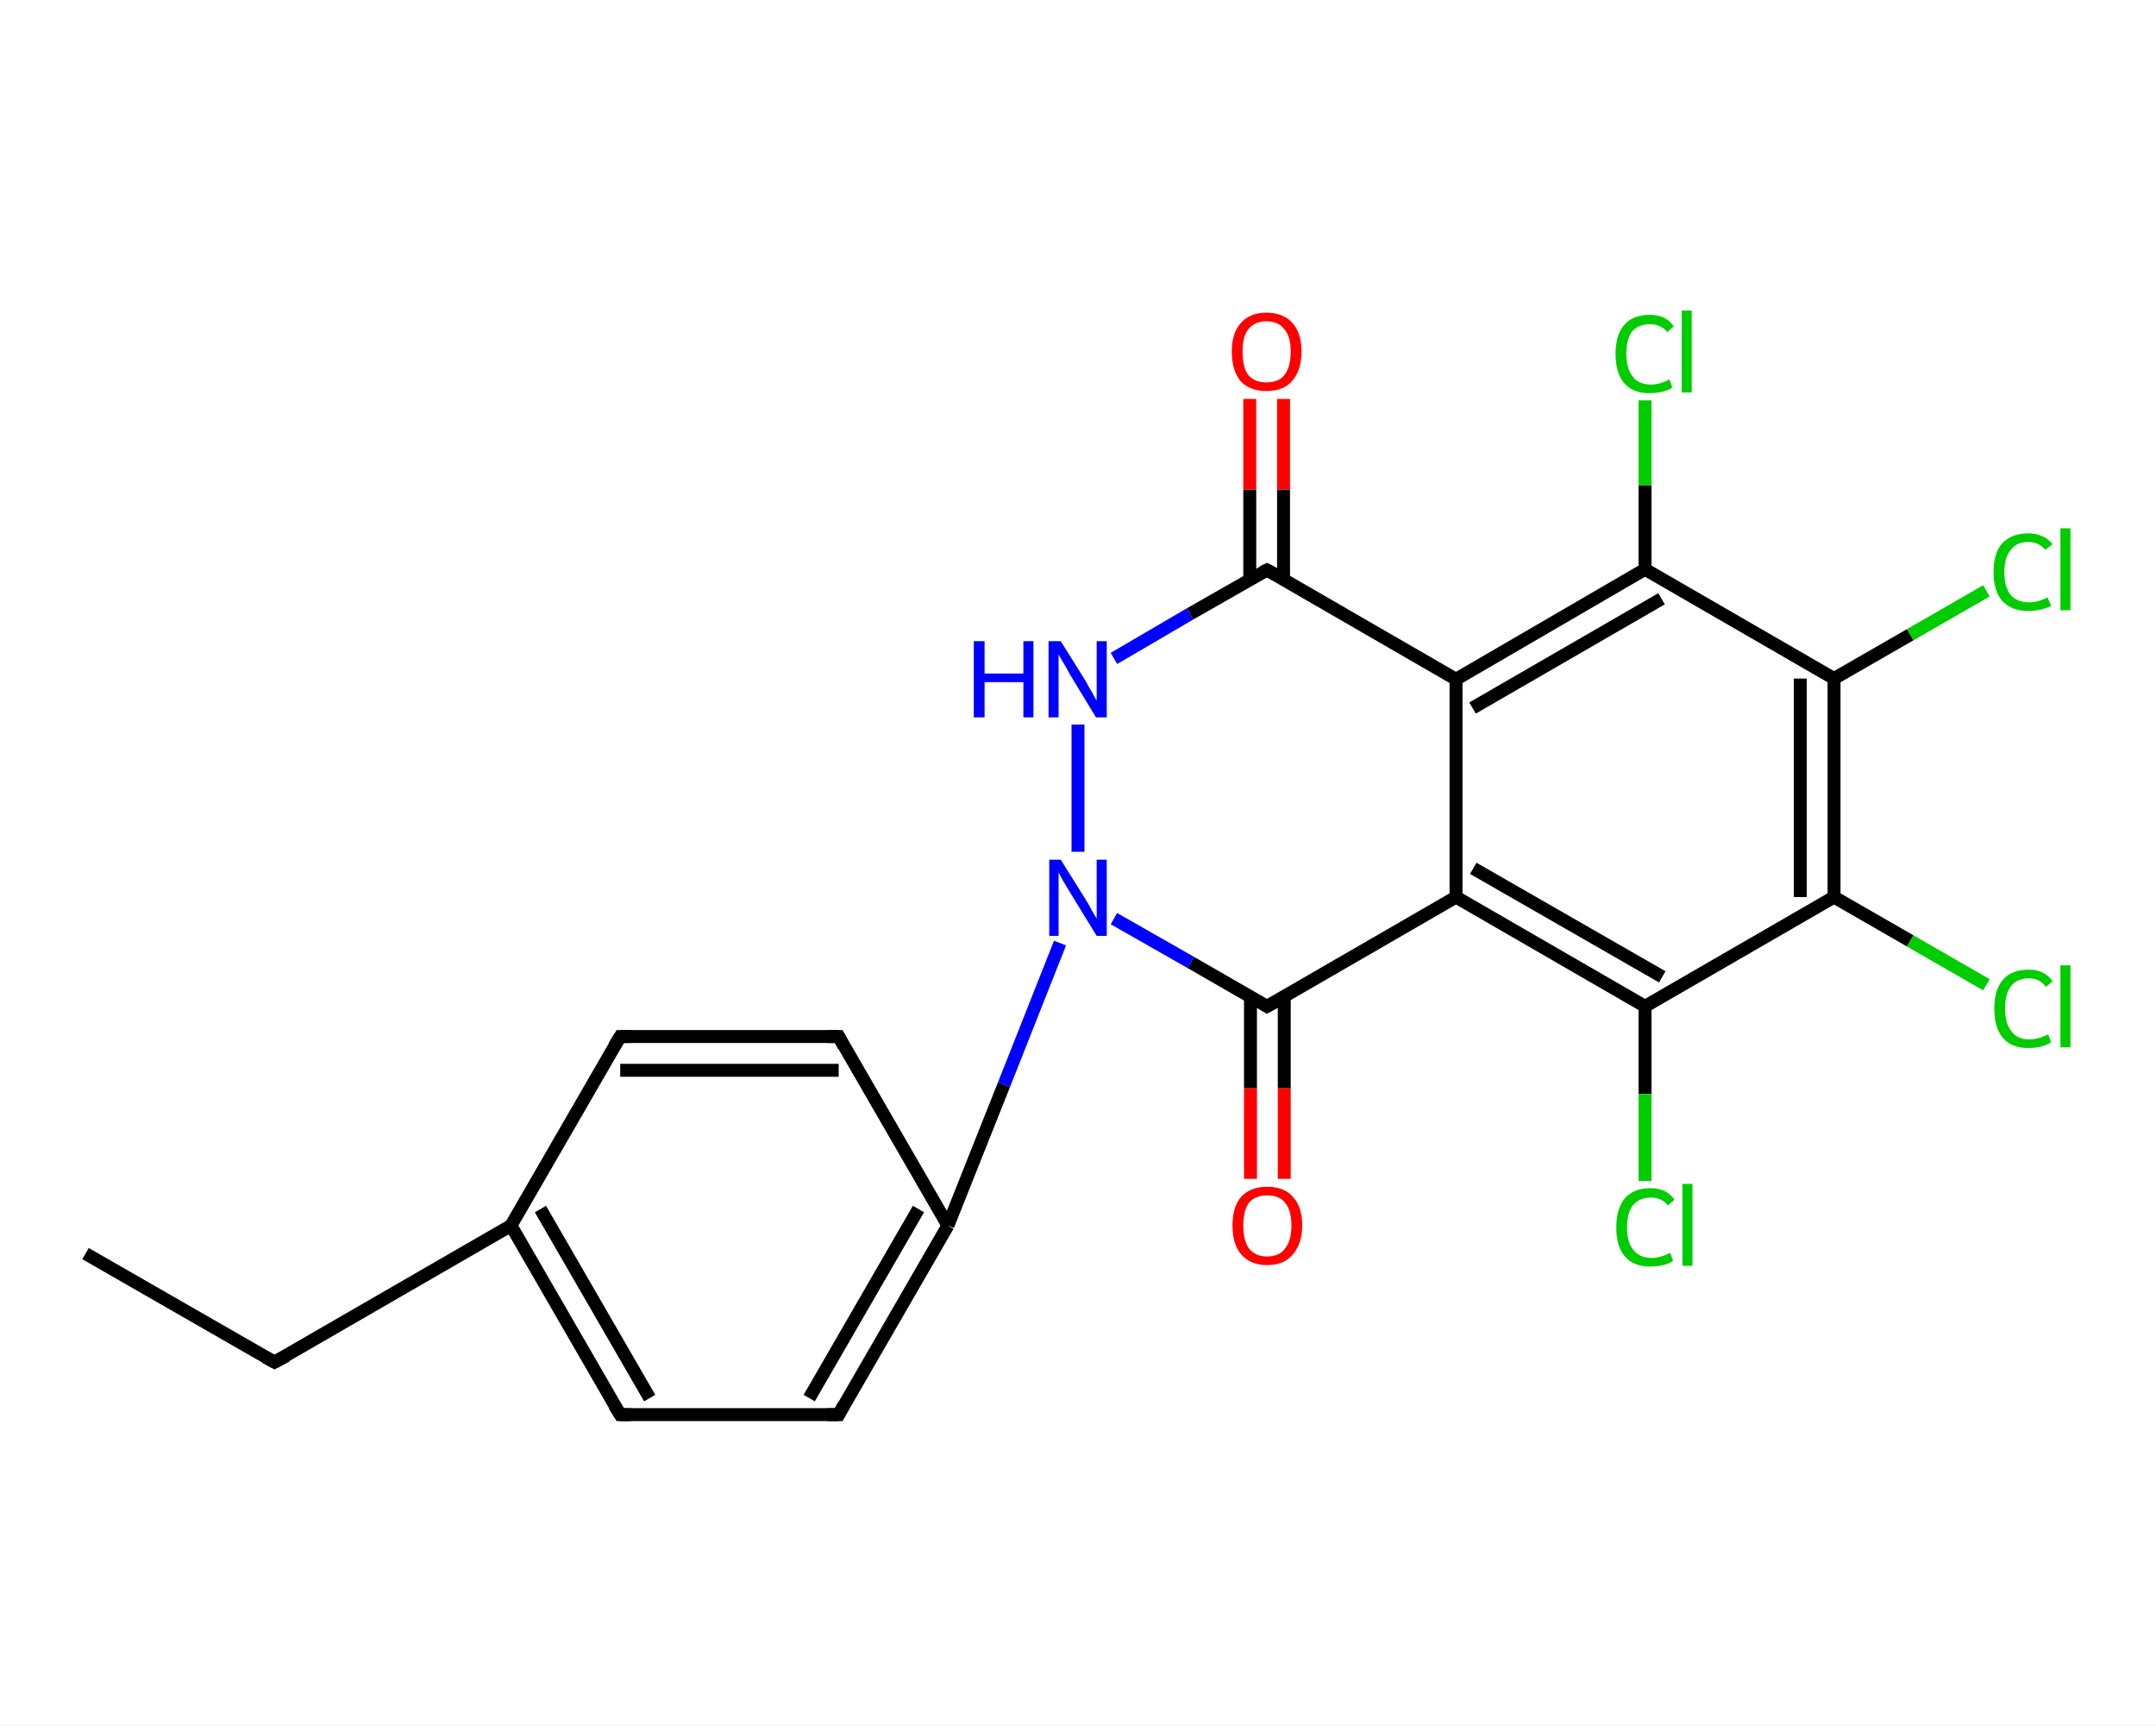
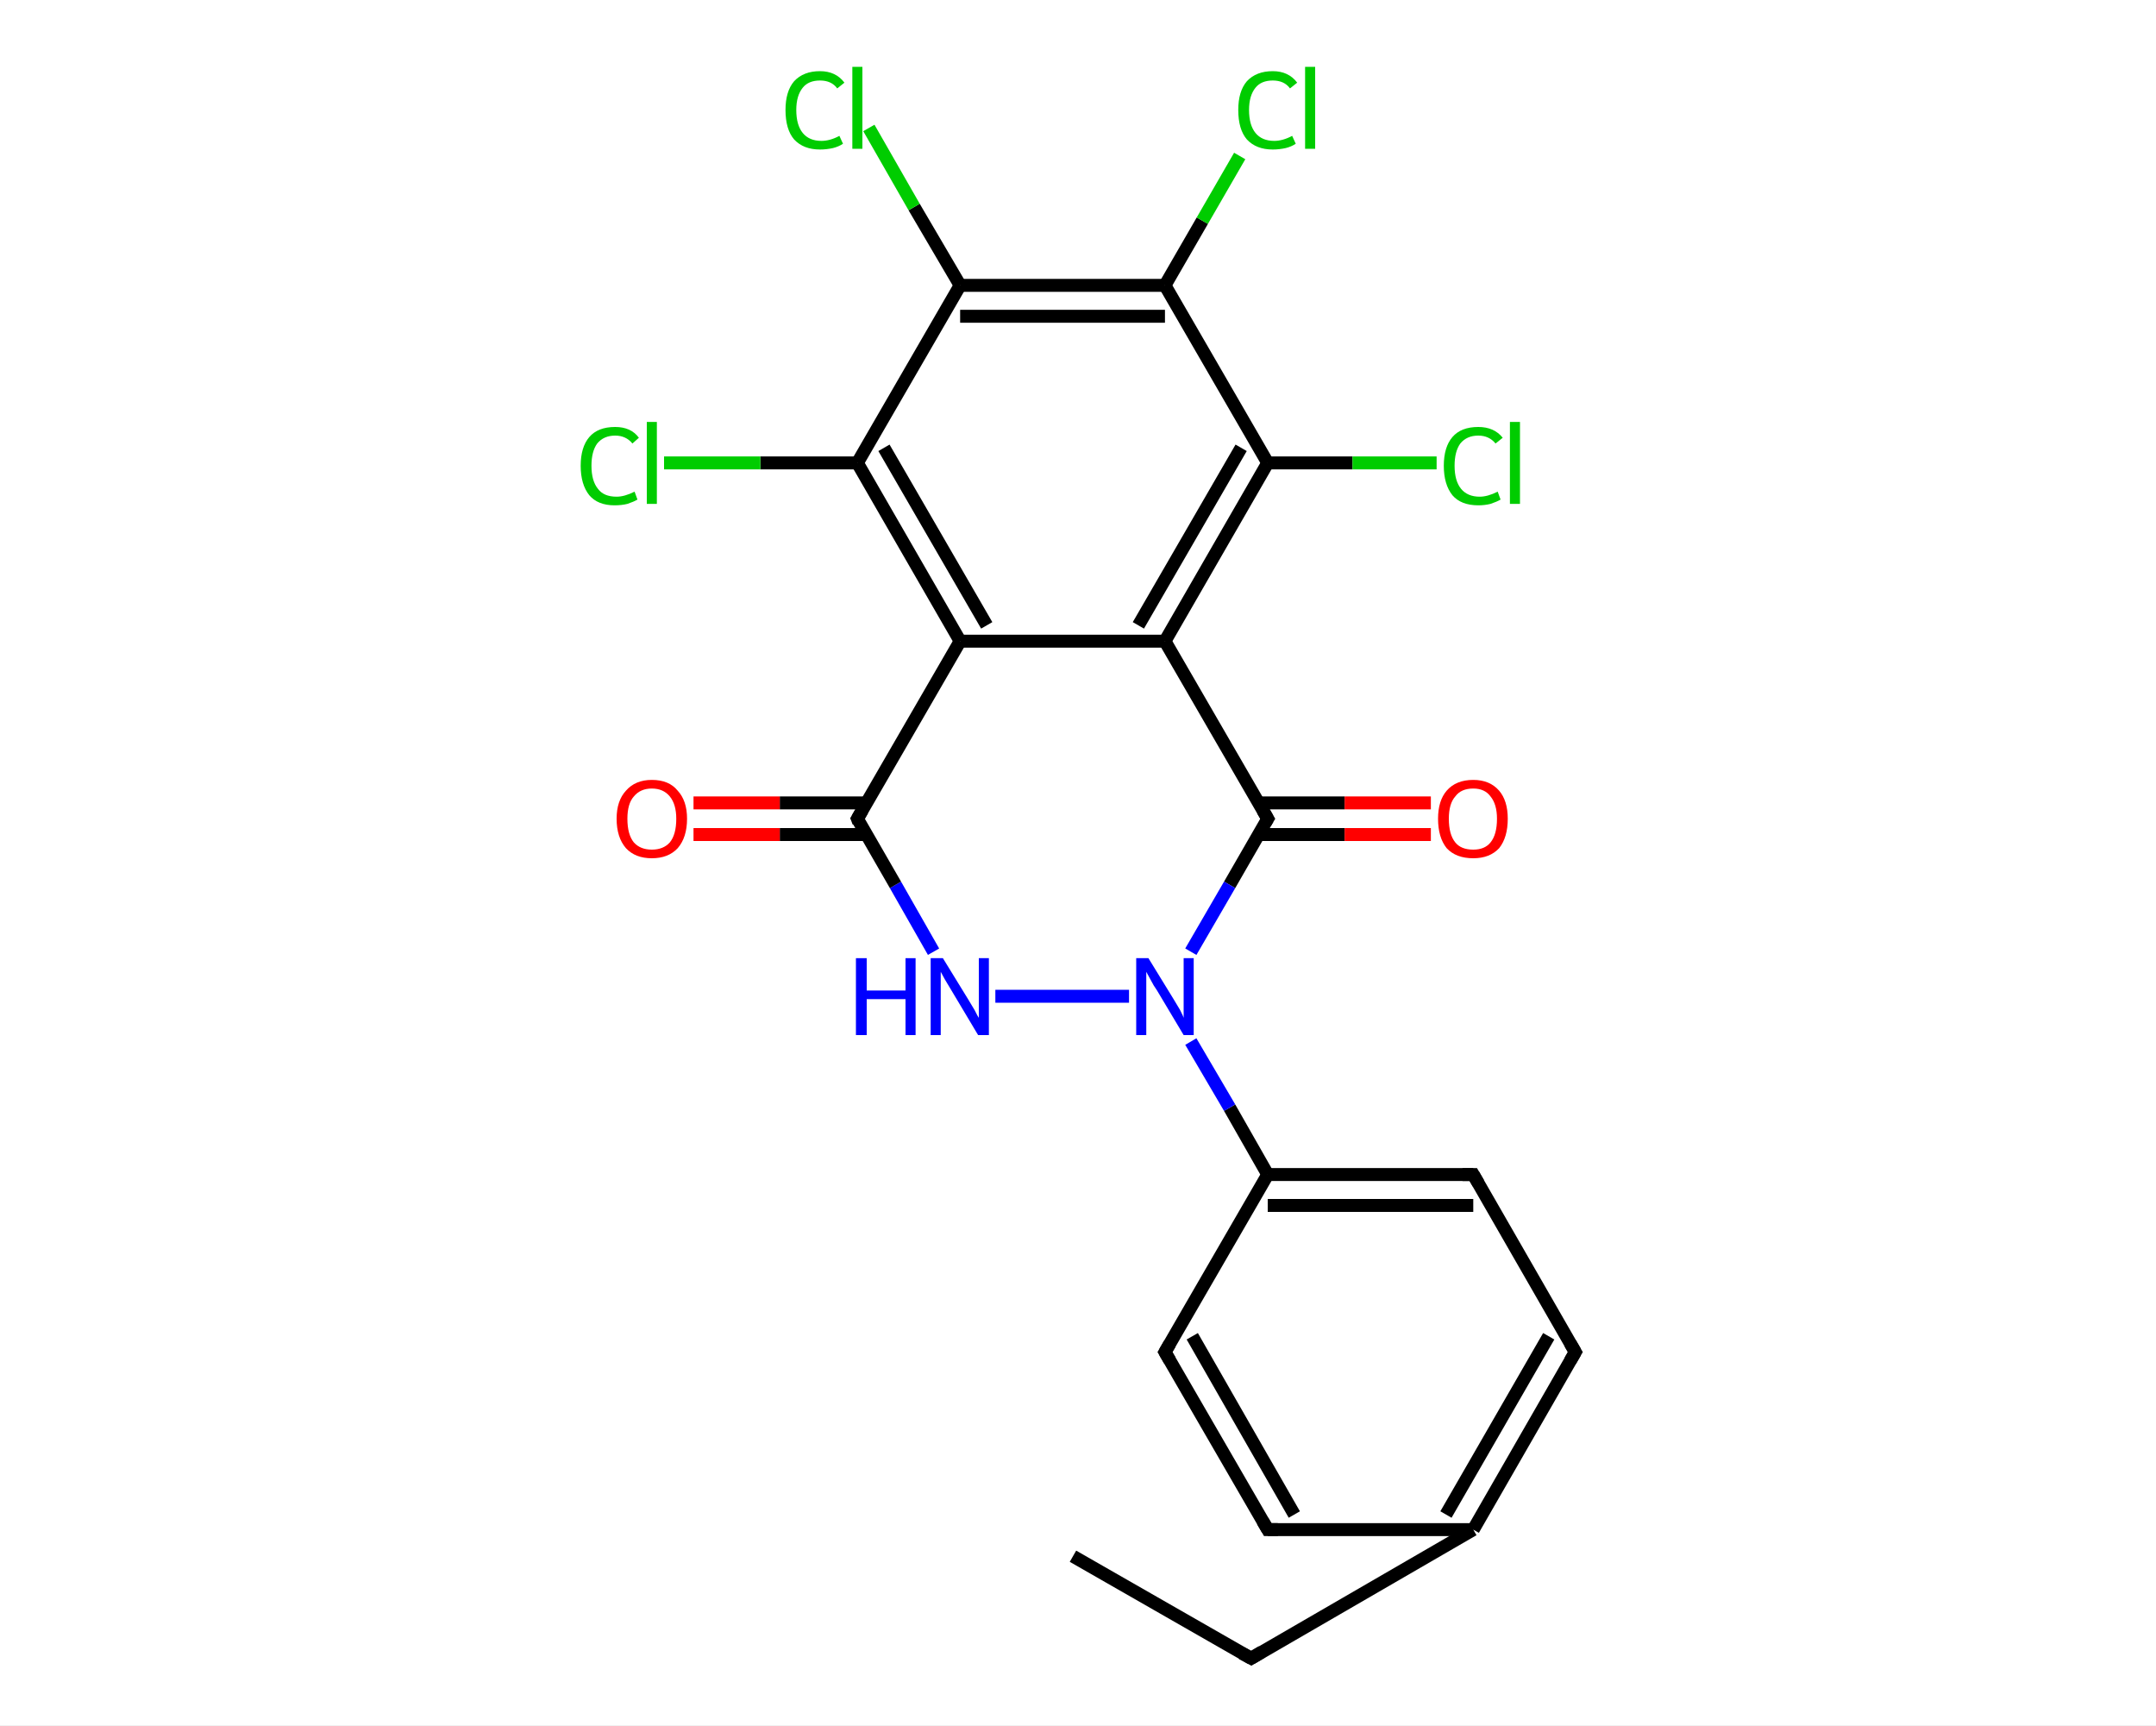
<svg xmlns="http://www.w3.org/2000/svg" version="1.1" baseProfile="full" xml:space="preserve" viewBox="0 0 300 240" width="300" height="240" preserveAspectRatio="xMidYMid meet">
  <rect style="opacity:1.0;fill:#FFFFFF;stroke:none" width="300.0" height="240.0" x="0.0" y="0.0"> </rect>
-   <path class="bond-0 atom-0 atom-1" d="M 11.9,174.4 L 38.2,189.5" style="fill:none;fill-rule:evenodd;stroke:#000000;stroke-width:1.8px;stroke-linecap:butt;stroke-linejoin:miter;stroke-opacity:1" />
-   <path class="bond-1 atom-1 atom-2" d="M 38.2,189.5 L 71.1,170.5" style="fill:none;fill-rule:evenodd;stroke:#000000;stroke-width:1.8px;stroke-linecap:butt;stroke-linejoin:miter;stroke-opacity:1" />
-   <path class="bond-2 atom-2 atom-3" d="M 71.1,170.5 L 86.3,144.2" style="fill:none;fill-rule:evenodd;stroke:#000000;stroke-width:1.8px;stroke-linecap:butt;stroke-linejoin:miter;stroke-opacity:1" />
-   <path class="bond-3 atom-3 atom-4" d="M 86.3,144.2 L 116.7,144.2" style="fill:none;fill-rule:evenodd;stroke:#000000;stroke-width:1.8px;stroke-linecap:butt;stroke-linejoin:miter;stroke-opacity:1" />
-   <path class="bond-3 atom-3 atom-4" d="M 86.3,148.9 L 116.7,148.9" style="fill:none;fill-rule:evenodd;stroke:#000000;stroke-width:1.8px;stroke-linecap:butt;stroke-linejoin:miter;stroke-opacity:1" />
-   <path class="bond-4 atom-4 atom-5" d="M 116.7,144.2 L 131.9,170.5" style="fill:none;fill-rule:evenodd;stroke:#000000;stroke-width:1.8px;stroke-linecap:butt;stroke-linejoin:miter;stroke-opacity:1" />
-   <path class="bond-5 atom-5 atom-6" d="M 131.9,170.5 L 139.7,150.9" style="fill:none;fill-rule:evenodd;stroke:#000000;stroke-width:1.8px;stroke-linecap:butt;stroke-linejoin:miter;stroke-opacity:1" />
-   <path class="bond-5 atom-5 atom-6" d="M 139.7,150.9 L 147.5,131.2" style="fill:none;fill-rule:evenodd;stroke:#0000FF;stroke-width:1.8px;stroke-linecap:butt;stroke-linejoin:miter;stroke-opacity:1" />
-   <path class="bond-6 atom-6 atom-7" d="M 150.0,118.5 L 150.0,100.8" style="fill:none;fill-rule:evenodd;stroke:#0000FF;stroke-width:1.8px;stroke-linecap:butt;stroke-linejoin:miter;stroke-opacity:1" />
-   <path class="bond-7 atom-7 atom-8" d="M 155.0,91.6 L 165.6,85.4" style="fill:none;fill-rule:evenodd;stroke:#0000FF;stroke-width:1.8px;stroke-linecap:butt;stroke-linejoin:miter;stroke-opacity:1" />
-   <path class="bond-7 atom-7 atom-8" d="M 165.6,85.4 L 176.3,79.3" style="fill:none;fill-rule:evenodd;stroke:#000000;stroke-width:1.8px;stroke-linecap:butt;stroke-linejoin:miter;stroke-opacity:1" />
-   <path class="bond-8 atom-8 atom-9" d="M 178.6,80.6 L 178.6,68.1" style="fill:none;fill-rule:evenodd;stroke:#000000;stroke-width:1.8px;stroke-linecap:butt;stroke-linejoin:miter;stroke-opacity:1" />
-   <path class="bond-8 atom-8 atom-9" d="M 178.6,68.1 L 178.6,55.5" style="fill:none;fill-rule:evenodd;stroke:#FF0000;stroke-width:1.8px;stroke-linecap:butt;stroke-linejoin:miter;stroke-opacity:1" />
-   <path class="bond-8 atom-8 atom-9" d="M 173.9,80.6 L 173.9,68.1" style="fill:none;fill-rule:evenodd;stroke:#000000;stroke-width:1.8px;stroke-linecap:butt;stroke-linejoin:miter;stroke-opacity:1" />
-   <path class="bond-8 atom-8 atom-9" d="M 173.9,68.1 L 173.9,55.5" style="fill:none;fill-rule:evenodd;stroke:#FF0000;stroke-width:1.8px;stroke-linecap:butt;stroke-linejoin:miter;stroke-opacity:1" />
-   <path class="bond-9 atom-8 atom-10" d="M 176.3,79.3 L 202.6,94.5" style="fill:none;fill-rule:evenodd;stroke:#000000;stroke-width:1.8px;stroke-linecap:butt;stroke-linejoin:miter;stroke-opacity:1" />
-   <path class="bond-10 atom-10 atom-11" d="M 202.6,94.5 L 228.9,79.2" style="fill:none;fill-rule:evenodd;stroke:#000000;stroke-width:1.8px;stroke-linecap:butt;stroke-linejoin:miter;stroke-opacity:1" />
-   <path class="bond-10 atom-10 atom-11" d="M 204.9,98.5 L 231.2,83.3" style="fill:none;fill-rule:evenodd;stroke:#000000;stroke-width:1.8px;stroke-linecap:butt;stroke-linejoin:miter;stroke-opacity:1" />
-   <path class="bond-11 atom-11 atom-12" d="M 228.9,79.2 L 228.9,67.5" style="fill:none;fill-rule:evenodd;stroke:#000000;stroke-width:1.8px;stroke-linecap:butt;stroke-linejoin:miter;stroke-opacity:1" />
-   <path class="bond-11 atom-11 atom-12" d="M 228.9,67.5 L 228.9,55.7" style="fill:none;fill-rule:evenodd;stroke:#00CC00;stroke-width:1.8px;stroke-linecap:butt;stroke-linejoin:miter;stroke-opacity:1" />
-   <path class="bond-12 atom-11 atom-13" d="M 228.9,79.2 L 255.2,94.4" style="fill:none;fill-rule:evenodd;stroke:#000000;stroke-width:1.8px;stroke-linecap:butt;stroke-linejoin:miter;stroke-opacity:1" />
-   <path class="bond-13 atom-13 atom-14" d="M 255.2,94.4 L 265.8,88.3" style="fill:none;fill-rule:evenodd;stroke:#000000;stroke-width:1.8px;stroke-linecap:butt;stroke-linejoin:miter;stroke-opacity:1" />
-   <path class="bond-13 atom-13 atom-14" d="M 265.8,88.3 L 276.4,82.2" style="fill:none;fill-rule:evenodd;stroke:#00CC00;stroke-width:1.8px;stroke-linecap:butt;stroke-linejoin:miter;stroke-opacity:1" />
-   <path class="bond-14 atom-13 atom-15" d="M 255.2,94.4 L 255.2,124.8" style="fill:none;fill-rule:evenodd;stroke:#000000;stroke-width:1.8px;stroke-linecap:butt;stroke-linejoin:miter;stroke-opacity:1" />
-   <path class="bond-14 atom-13 atom-15" d="M 250.5,94.4 L 250.5,124.8" style="fill:none;fill-rule:evenodd;stroke:#000000;stroke-width:1.8px;stroke-linecap:butt;stroke-linejoin:miter;stroke-opacity:1" />
-   <path class="bond-15 atom-15 atom-16" d="M 255.2,124.8 L 265.8,130.9" style="fill:none;fill-rule:evenodd;stroke:#000000;stroke-width:1.8px;stroke-linecap:butt;stroke-linejoin:miter;stroke-opacity:1" />
-   <path class="bond-15 atom-15 atom-16" d="M 265.8,130.9 L 276.4,137.0" style="fill:none;fill-rule:evenodd;stroke:#00CC00;stroke-width:1.8px;stroke-linecap:butt;stroke-linejoin:miter;stroke-opacity:1" />
-   <path class="bond-16 atom-15 atom-17" d="M 255.2,124.8 L 228.9,140.0" style="fill:none;fill-rule:evenodd;stroke:#000000;stroke-width:1.8px;stroke-linecap:butt;stroke-linejoin:miter;stroke-opacity:1" />
-   <path class="bond-17 atom-17 atom-18" d="M 228.9,140.0 L 228.9,152.2" style="fill:none;fill-rule:evenodd;stroke:#000000;stroke-width:1.8px;stroke-linecap:butt;stroke-linejoin:miter;stroke-opacity:1" />
-   <path class="bond-17 atom-17 atom-18" d="M 228.9,152.2 L 228.9,164.3" style="fill:none;fill-rule:evenodd;stroke:#00CC00;stroke-width:1.8px;stroke-linecap:butt;stroke-linejoin:miter;stroke-opacity:1" />
-   <path class="bond-18 atom-17 atom-19" d="M 228.9,140.0 L 202.6,124.8" style="fill:none;fill-rule:evenodd;stroke:#000000;stroke-width:1.8px;stroke-linecap:butt;stroke-linejoin:miter;stroke-opacity:1" />
-   <path class="bond-18 atom-17 atom-19" d="M 231.3,135.9 L 205.0,120.8" style="fill:none;fill-rule:evenodd;stroke:#000000;stroke-width:1.8px;stroke-linecap:butt;stroke-linejoin:miter;stroke-opacity:1" />
-   <path class="bond-19 atom-19 atom-20" d="M 202.6,124.8 L 176.3,140.0" style="fill:none;fill-rule:evenodd;stroke:#000000;stroke-width:1.8px;stroke-linecap:butt;stroke-linejoin:miter;stroke-opacity:1" />
-   <path class="bond-20 atom-20 atom-21" d="M 174.0,138.7 L 174.0,151.4" style="fill:none;fill-rule:evenodd;stroke:#000000;stroke-width:1.8px;stroke-linecap:butt;stroke-linejoin:miter;stroke-opacity:1" />
-   <path class="bond-20 atom-20 atom-21" d="M 174.0,151.4 L 174.0,164.0" style="fill:none;fill-rule:evenodd;stroke:#FF0000;stroke-width:1.8px;stroke-linecap:butt;stroke-linejoin:miter;stroke-opacity:1" />
-   <path class="bond-20 atom-20 atom-21" d="M 178.7,138.7 L 178.7,151.4" style="fill:none;fill-rule:evenodd;stroke:#000000;stroke-width:1.8px;stroke-linecap:butt;stroke-linejoin:miter;stroke-opacity:1" />
-   <path class="bond-20 atom-20 atom-21" d="M 178.7,151.4 L 178.7,164.0" style="fill:none;fill-rule:evenodd;stroke:#FF0000;stroke-width:1.8px;stroke-linecap:butt;stroke-linejoin:miter;stroke-opacity:1" />
-   <path class="bond-21 atom-5 atom-22" d="M 131.9,170.5 L 116.7,196.8" style="fill:none;fill-rule:evenodd;stroke:#000000;stroke-width:1.8px;stroke-linecap:butt;stroke-linejoin:miter;stroke-opacity:1" />
-   <path class="bond-21 atom-5 atom-22" d="M 127.8,168.2 L 112.6,194.5" style="fill:none;fill-rule:evenodd;stroke:#000000;stroke-width:1.8px;stroke-linecap:butt;stroke-linejoin:miter;stroke-opacity:1" />
-   <path class="bond-22 atom-22 atom-23" d="M 116.7,196.8 L 86.3,196.8" style="fill:none;fill-rule:evenodd;stroke:#000000;stroke-width:1.8px;stroke-linecap:butt;stroke-linejoin:miter;stroke-opacity:1" />
-   <path class="bond-23 atom-23 atom-2" d="M 86.3,196.8 L 71.1,170.5" style="fill:none;fill-rule:evenodd;stroke:#000000;stroke-width:1.8px;stroke-linecap:butt;stroke-linejoin:miter;stroke-opacity:1" />
-   <path class="bond-23 atom-23 atom-2" d="M 90.4,194.5 L 75.2,168.2" style="fill:none;fill-rule:evenodd;stroke:#000000;stroke-width:1.8px;stroke-linecap:butt;stroke-linejoin:miter;stroke-opacity:1" />
-   <path class="bond-24 atom-20 atom-6" d="M 176.3,140.0 L 165.7,133.9" style="fill:none;fill-rule:evenodd;stroke:#000000;stroke-width:1.8px;stroke-linecap:butt;stroke-linejoin:miter;stroke-opacity:1" />
-   <path class="bond-24 atom-20 atom-6" d="M 165.7,133.9 L 155.0,127.8" style="fill:none;fill-rule:evenodd;stroke:#0000FF;stroke-width:1.8px;stroke-linecap:butt;stroke-linejoin:miter;stroke-opacity:1" />
-   <path class="bond-25 atom-19 atom-10" d="M 202.6,124.8 L 202.6,94.5" style="fill:none;fill-rule:evenodd;stroke:#000000;stroke-width:1.8px;stroke-linecap:butt;stroke-linejoin:miter;stroke-opacity:1" />
-   <path d="M 36.9,188.8 L 38.2,189.5 L 39.9,188.6" style="fill:none;stroke:#000000;stroke-width:1.8px;stroke-linecap:butt;stroke-linejoin:miter;stroke-miterlimit:10;stroke-opacity:1;" />
-   <path d="M 85.5,145.5 L 86.3,144.2 L 87.8,144.2" style="fill:none;stroke:#000000;stroke-width:1.8px;stroke-linecap:butt;stroke-linejoin:miter;stroke-miterlimit:10;stroke-opacity:1;" />
-   <path d="M 115.1,144.2 L 116.7,144.2 L 117.4,145.5" style="fill:none;stroke:#000000;stroke-width:1.8px;stroke-linecap:butt;stroke-linejoin:miter;stroke-miterlimit:10;stroke-opacity:1;" />
-   <path d="M 175.7,79.6 L 176.3,79.3 L 177.6,80.0" style="fill:none;stroke:#000000;stroke-width:1.8px;stroke-linecap:butt;stroke-linejoin:miter;stroke-miterlimit:10;stroke-opacity:1;" />
-   <path d="M 177.6,139.3 L 176.3,140.0 L 175.8,139.7" style="fill:none;stroke:#000000;stroke-width:1.8px;stroke-linecap:butt;stroke-linejoin:miter;stroke-miterlimit:10;stroke-opacity:1;" />
-   <path d="M 117.4,195.5 L 116.7,196.8 L 115.1,196.8" style="fill:none;stroke:#000000;stroke-width:1.8px;stroke-linecap:butt;stroke-linejoin:miter;stroke-miterlimit:10;stroke-opacity:1;" />
-   <path d="M 87.8,196.8 L 86.3,196.8 L 85.5,195.5" style="fill:none;stroke:#000000;stroke-width:1.8px;stroke-linecap:butt;stroke-linejoin:miter;stroke-miterlimit:10;stroke-opacity:1;" />
-   <path class="atom-6" d="M 147.6 119.6 L 151.1 125.2 Q 151.5 125.8, 152.0 126.8 Q 152.6 127.8, 152.6 127.8 L 152.6 119.6 L 154.0 119.6 L 154.0 130.2 L 152.6 130.2 L 148.8 124.0 Q 148.4 123.3, 147.9 122.5 Q 147.5 121.7, 147.3 121.4 L 147.3 130.2 L 146.0 130.2 L 146.0 119.6 L 147.6 119.6 " fill="#0000FF" />
-   <path class="atom-7" d="M 135.5 89.2 L 137.0 89.2 L 137.0 93.7 L 142.4 93.7 L 142.4 89.2 L 143.8 89.2 L 143.8 99.8 L 142.4 99.8 L 142.4 94.9 L 137.0 94.9 L 137.0 99.8 L 135.5 99.8 L 135.5 89.2 " fill="#0000FF" />
-   <path class="atom-7" d="M 147.6 89.2 L 151.1 94.8 Q 151.4 95.4, 152.0 96.4 Q 152.5 97.4, 152.6 97.4 L 152.6 89.2 L 154.0 89.2 L 154.0 99.8 L 152.5 99.8 L 148.8 93.7 Q 148.4 92.9, 147.9 92.1 Q 147.4 91.3, 147.3 91.0 L 147.3 99.8 L 145.9 99.8 L 145.9 89.2 L 147.6 89.2 " fill="#0000FF" />
-   <path class="atom-9" d="M 171.4 48.9 Q 171.4 46.4, 172.6 45.0 Q 173.9 43.5, 176.2 43.5 Q 178.6 43.5, 179.9 45.0 Q 181.1 46.4, 181.1 48.9 Q 181.1 51.5, 179.8 53.0 Q 178.6 54.4, 176.2 54.4 Q 173.9 54.4, 172.6 53.0 Q 171.4 51.5, 171.4 48.9 M 176.2 53.2 Q 177.9 53.2, 178.7 52.2 Q 179.6 51.1, 179.6 48.9 Q 179.6 46.8, 178.7 45.8 Q 177.9 44.7, 176.2 44.7 Q 174.6 44.7, 173.7 45.8 Q 172.9 46.8, 172.9 48.9 Q 172.9 51.1, 173.7 52.2 Q 174.6 53.2, 176.2 53.2 " fill="#FF0000" />
-   <path class="atom-12" d="M 224.8 49.2 Q 224.8 46.6, 226.0 45.2 Q 227.2 43.8, 229.6 43.8 Q 231.8 43.8, 232.9 45.4 L 232.0 46.2 Q 231.1 45.1, 229.6 45.1 Q 228.0 45.1, 227.1 46.1 Q 226.3 47.2, 226.3 49.2 Q 226.3 51.3, 227.2 52.4 Q 228.0 53.5, 229.8 53.5 Q 230.9 53.5, 232.3 52.8 L 232.7 53.9 Q 232.2 54.3, 231.3 54.5 Q 230.5 54.7, 229.5 54.7 Q 227.2 54.7, 226.0 53.3 Q 224.8 51.9, 224.8 49.2 " fill="#00CC00" />
-   <path class="atom-12" d="M 234.0 43.2 L 235.4 43.2 L 235.4 54.6 L 234.0 54.6 L 234.0 43.2 " fill="#00CC00" />
-   <path class="atom-14" d="M 277.4 79.6 Q 277.4 76.9, 278.6 75.6 Q 279.9 74.2, 282.2 74.2 Q 284.4 74.2, 285.6 75.7 L 284.6 76.5 Q 283.7 75.4, 282.2 75.4 Q 280.6 75.4, 279.8 76.5 Q 278.9 77.5, 278.9 79.6 Q 278.9 81.7, 279.8 82.8 Q 280.7 83.8, 282.4 83.8 Q 283.6 83.8, 284.9 83.1 L 285.4 84.3 Q 284.8 84.6, 284.0 84.8 Q 283.1 85.0, 282.2 85.0 Q 279.9 85.0, 278.6 83.6 Q 277.4 82.2, 277.4 79.6 " fill="#00CC00" />
-   <path class="atom-14" d="M 286.7 73.5 L 288.1 73.5 L 288.1 84.9 L 286.7 84.9 L 286.7 73.5 " fill="#00CC00" />
-   <path class="atom-16" d="M 277.5 140.3 Q 277.5 137.7, 278.7 136.3 Q 279.9 134.9, 282.3 134.9 Q 284.5 134.9, 285.6 136.5 L 284.7 137.3 Q 283.8 136.1, 282.3 136.1 Q 280.7 136.1, 279.8 137.2 Q 279.0 138.3, 279.0 140.3 Q 279.0 142.4, 279.9 143.5 Q 280.7 144.6, 282.4 144.6 Q 283.6 144.6, 285.0 143.9 L 285.4 145.0 Q 284.8 145.4, 284.0 145.6 Q 283.2 145.8, 282.2 145.8 Q 279.9 145.8, 278.7 144.4 Q 277.5 143.0, 277.5 140.3 " fill="#00CC00" />
-   <path class="atom-16" d="M 286.7 134.3 L 288.1 134.3 L 288.1 145.7 L 286.7 145.7 L 286.7 134.3 " fill="#00CC00" />
-   <path class="atom-18" d="M 224.9 170.8 Q 224.9 168.1, 226.1 166.7 Q 227.3 165.3, 229.7 165.3 Q 231.9 165.3, 233.0 166.9 L 232.1 167.7 Q 231.2 166.6, 229.7 166.6 Q 228.1 166.6, 227.2 167.7 Q 226.4 168.7, 226.4 170.8 Q 226.4 172.9, 227.3 173.9 Q 228.1 175.0, 229.9 175.0 Q 231.0 175.0, 232.4 174.3 L 232.8 175.4 Q 232.3 175.8, 231.4 176.0 Q 230.6 176.2, 229.6 176.2 Q 227.3 176.2, 226.1 174.8 Q 224.9 173.4, 224.9 170.8 " fill="#00CC00" />
-   <path class="atom-18" d="M 234.1 164.7 L 235.5 164.7 L 235.5 176.1 L 234.1 176.1 L 234.1 164.7 " fill="#00CC00" />
-   <path class="atom-21" d="M 171.5 170.5 Q 171.5 167.9, 172.7 166.5 Q 174.0 165.1, 176.3 165.1 Q 178.7 165.1, 179.9 166.5 Q 181.2 167.9, 181.2 170.5 Q 181.2 173.0, 179.9 174.5 Q 178.7 176.0, 176.3 176.0 Q 174.0 176.0, 172.7 174.5 Q 171.5 173.1, 171.5 170.5 M 176.3 174.8 Q 178.0 174.8, 178.8 173.7 Q 179.7 172.6, 179.7 170.5 Q 179.7 168.4, 178.8 167.3 Q 178.0 166.3, 176.3 166.3 Q 174.7 166.3, 173.8 167.3 Q 173.0 168.4, 173.0 170.5 Q 173.0 172.6, 173.8 173.7 Q 174.7 174.8, 176.3 174.8 " fill="#FF0000" />
+   <path class="bond-0 atom-0 atom-1" d="M 149.3,216.5 L 174.1,230.7" style="fill:none;fill-rule:evenodd;stroke:#000000;stroke-width:1.8px;stroke-linecap:butt;stroke-linejoin:miter;stroke-opacity:1" />
+   <path class="bond-1 atom-1 atom-2" d="M 174.1,230.7 L 205.0,212.8" style="fill:none;fill-rule:evenodd;stroke:#000000;stroke-width:1.8px;stroke-linecap:butt;stroke-linejoin:miter;stroke-opacity:1" />
+   <path class="bond-2 atom-2 atom-3" d="M 205.0,212.8 L 176.4,212.8" style="fill:none;fill-rule:evenodd;stroke:#000000;stroke-width:1.8px;stroke-linecap:butt;stroke-linejoin:miter;stroke-opacity:1" />
+   <path class="bond-3 atom-3 atom-4" d="M 176.4,212.8 L 162.1,188.1" style="fill:none;fill-rule:evenodd;stroke:#000000;stroke-width:1.8px;stroke-linecap:butt;stroke-linejoin:miter;stroke-opacity:1" />
+   <path class="bond-3 atom-3 atom-4" d="M 180.1,210.7 L 165.9,185.9" style="fill:none;fill-rule:evenodd;stroke:#000000;stroke-width:1.8px;stroke-linecap:butt;stroke-linejoin:miter;stroke-opacity:1" />
+   <path class="bond-4 atom-4 atom-5" d="M 162.1,188.1 L 176.4,163.4" style="fill:none;fill-rule:evenodd;stroke:#000000;stroke-width:1.8px;stroke-linecap:butt;stroke-linejoin:miter;stroke-opacity:1" />
+   <path class="bond-5 atom-5 atom-6" d="M 176.4,163.4 L 171.1,154.1" style="fill:none;fill-rule:evenodd;stroke:#000000;stroke-width:1.8px;stroke-linecap:butt;stroke-linejoin:miter;stroke-opacity:1" />
+   <path class="bond-5 atom-5 atom-6" d="M 171.1,154.1 L 165.7,144.9" style="fill:none;fill-rule:evenodd;stroke:#0000FF;stroke-width:1.8px;stroke-linecap:butt;stroke-linejoin:miter;stroke-opacity:1" />
+   <path class="bond-6 atom-6 atom-7" d="M 157.1,138.6 L 138.5,138.6" style="fill:none;fill-rule:evenodd;stroke:#0000FF;stroke-width:1.8px;stroke-linecap:butt;stroke-linejoin:miter;stroke-opacity:1" />
+   <path class="bond-7 atom-7 atom-8" d="M 129.9,132.4 L 124.6,123.1" style="fill:none;fill-rule:evenodd;stroke:#0000FF;stroke-width:1.8px;stroke-linecap:butt;stroke-linejoin:miter;stroke-opacity:1" />
+   <path class="bond-7 atom-7 atom-8" d="M 124.6,123.1 L 119.3,113.9" style="fill:none;fill-rule:evenodd;stroke:#000000;stroke-width:1.8px;stroke-linecap:butt;stroke-linejoin:miter;stroke-opacity:1" />
+   <path class="bond-8 atom-8 atom-9" d="M 120.5,111.7 L 108.5,111.7" style="fill:none;fill-rule:evenodd;stroke:#000000;stroke-width:1.8px;stroke-linecap:butt;stroke-linejoin:miter;stroke-opacity:1" />
+   <path class="bond-8 atom-8 atom-9" d="M 108.5,111.7 L 96.5,111.7" style="fill:none;fill-rule:evenodd;stroke:#FF0000;stroke-width:1.8px;stroke-linecap:butt;stroke-linejoin:miter;stroke-opacity:1" />
+   <path class="bond-8 atom-8 atom-9" d="M 120.5,116.1 L 108.5,116.1" style="fill:none;fill-rule:evenodd;stroke:#000000;stroke-width:1.8px;stroke-linecap:butt;stroke-linejoin:miter;stroke-opacity:1" />
+   <path class="bond-8 atom-8 atom-9" d="M 108.5,116.1 L 96.5,116.1" style="fill:none;fill-rule:evenodd;stroke:#FF0000;stroke-width:1.8px;stroke-linecap:butt;stroke-linejoin:miter;stroke-opacity:1" />
+   <path class="bond-9 atom-8 atom-10" d="M 119.3,113.9 L 133.6,89.2" style="fill:none;fill-rule:evenodd;stroke:#000000;stroke-width:1.8px;stroke-linecap:butt;stroke-linejoin:miter;stroke-opacity:1" />
+   <path class="bond-10 atom-10 atom-11" d="M 133.6,89.2 L 119.3,64.4" style="fill:none;fill-rule:evenodd;stroke:#000000;stroke-width:1.8px;stroke-linecap:butt;stroke-linejoin:miter;stroke-opacity:1" />
+   <path class="bond-10 atom-10 atom-11" d="M 137.3,87.0 L 123.0,62.3" style="fill:none;fill-rule:evenodd;stroke:#000000;stroke-width:1.8px;stroke-linecap:butt;stroke-linejoin:miter;stroke-opacity:1" />
+   <path class="bond-11 atom-11 atom-12" d="M 119.3,64.4 L 105.8,64.4" style="fill:none;fill-rule:evenodd;stroke:#000000;stroke-width:1.8px;stroke-linecap:butt;stroke-linejoin:miter;stroke-opacity:1" />
+   <path class="bond-11 atom-11 atom-12" d="M 105.8,64.4 L 92.4,64.4" style="fill:none;fill-rule:evenodd;stroke:#00CC00;stroke-width:1.8px;stroke-linecap:butt;stroke-linejoin:miter;stroke-opacity:1" />
+   <path class="bond-12 atom-11 atom-13" d="M 119.3,64.4 L 133.6,39.7" style="fill:none;fill-rule:evenodd;stroke:#000000;stroke-width:1.8px;stroke-linecap:butt;stroke-linejoin:miter;stroke-opacity:1" />
+   <path class="bond-13 atom-13 atom-14" d="M 133.6,39.7 L 127.2,28.8" style="fill:none;fill-rule:evenodd;stroke:#000000;stroke-width:1.8px;stroke-linecap:butt;stroke-linejoin:miter;stroke-opacity:1" />
+   <path class="bond-13 atom-13 atom-14" d="M 127.2,28.8 L 120.9,17.8" style="fill:none;fill-rule:evenodd;stroke:#00CC00;stroke-width:1.8px;stroke-linecap:butt;stroke-linejoin:miter;stroke-opacity:1" />
+   <path class="bond-14 atom-13 atom-15" d="M 133.6,39.7 L 162.1,39.7" style="fill:none;fill-rule:evenodd;stroke:#000000;stroke-width:1.8px;stroke-linecap:butt;stroke-linejoin:miter;stroke-opacity:1" />
+   <path class="bond-14 atom-13 atom-15" d="M 133.6,44.0 L 162.1,44.0" style="fill:none;fill-rule:evenodd;stroke:#000000;stroke-width:1.8px;stroke-linecap:butt;stroke-linejoin:miter;stroke-opacity:1" />
+   <path class="bond-15 atom-15 atom-16" d="M 162.1,39.7 L 167.3,30.7" style="fill:none;fill-rule:evenodd;stroke:#000000;stroke-width:1.8px;stroke-linecap:butt;stroke-linejoin:miter;stroke-opacity:1" />
+   <path class="bond-15 atom-15 atom-16" d="M 167.3,30.7 L 172.5,21.7" style="fill:none;fill-rule:evenodd;stroke:#00CC00;stroke-width:1.8px;stroke-linecap:butt;stroke-linejoin:miter;stroke-opacity:1" />
+   <path class="bond-16 atom-15 atom-17" d="M 162.1,39.7 L 176.4,64.4" style="fill:none;fill-rule:evenodd;stroke:#000000;stroke-width:1.8px;stroke-linecap:butt;stroke-linejoin:miter;stroke-opacity:1" />
+   <path class="bond-17 atom-17 atom-18" d="M 176.4,64.4 L 188.2,64.4" style="fill:none;fill-rule:evenodd;stroke:#000000;stroke-width:1.8px;stroke-linecap:butt;stroke-linejoin:miter;stroke-opacity:1" />
+   <path class="bond-17 atom-17 atom-18" d="M 188.2,64.4 L 199.9,64.4" style="fill:none;fill-rule:evenodd;stroke:#00CC00;stroke-width:1.8px;stroke-linecap:butt;stroke-linejoin:miter;stroke-opacity:1" />
+   <path class="bond-18 atom-17 atom-19" d="M 176.4,64.4 L 162.1,89.2" style="fill:none;fill-rule:evenodd;stroke:#000000;stroke-width:1.8px;stroke-linecap:butt;stroke-linejoin:miter;stroke-opacity:1" />
+   <path class="bond-18 atom-17 atom-19" d="M 172.7,62.3 L 158.4,87.0" style="fill:none;fill-rule:evenodd;stroke:#000000;stroke-width:1.8px;stroke-linecap:butt;stroke-linejoin:miter;stroke-opacity:1" />
+   <path class="bond-19 atom-19 atom-20" d="M 162.1,89.2 L 176.4,113.9" style="fill:none;fill-rule:evenodd;stroke:#000000;stroke-width:1.8px;stroke-linecap:butt;stroke-linejoin:miter;stroke-opacity:1" />
+   <path class="bond-20 atom-20 atom-21" d="M 175.1,116.1 L 187.1,116.1" style="fill:none;fill-rule:evenodd;stroke:#000000;stroke-width:1.8px;stroke-linecap:butt;stroke-linejoin:miter;stroke-opacity:1" />
+   <path class="bond-20 atom-20 atom-21" d="M 187.1,116.1 L 199.1,116.1" style="fill:none;fill-rule:evenodd;stroke:#FF0000;stroke-width:1.8px;stroke-linecap:butt;stroke-linejoin:miter;stroke-opacity:1" />
+   <path class="bond-20 atom-20 atom-21" d="M 175.1,111.7 L 187.1,111.7" style="fill:none;fill-rule:evenodd;stroke:#000000;stroke-width:1.8px;stroke-linecap:butt;stroke-linejoin:miter;stroke-opacity:1" />
+   <path class="bond-20 atom-20 atom-21" d="M 187.1,111.7 L 199.1,111.7" style="fill:none;fill-rule:evenodd;stroke:#FF0000;stroke-width:1.8px;stroke-linecap:butt;stroke-linejoin:miter;stroke-opacity:1" />
+   <path class="bond-21 atom-5 atom-22" d="M 176.4,163.4 L 205.0,163.4" style="fill:none;fill-rule:evenodd;stroke:#000000;stroke-width:1.8px;stroke-linecap:butt;stroke-linejoin:miter;stroke-opacity:1" />
+   <path class="bond-21 atom-5 atom-22" d="M 176.4,167.7 L 205.0,167.7" style="fill:none;fill-rule:evenodd;stroke:#000000;stroke-width:1.8px;stroke-linecap:butt;stroke-linejoin:miter;stroke-opacity:1" />
+   <path class="bond-22 atom-22 atom-23" d="M 205.0,163.4 L 219.2,188.1" style="fill:none;fill-rule:evenodd;stroke:#000000;stroke-width:1.8px;stroke-linecap:butt;stroke-linejoin:miter;stroke-opacity:1" />
+   <path class="bond-23 atom-23 atom-2" d="M 219.2,188.1 L 205.0,212.8" style="fill:none;fill-rule:evenodd;stroke:#000000;stroke-width:1.8px;stroke-linecap:butt;stroke-linejoin:miter;stroke-opacity:1" />
+   <path class="bond-23 atom-23 atom-2" d="M 215.5,185.9 L 201.2,210.7" style="fill:none;fill-rule:evenodd;stroke:#000000;stroke-width:1.8px;stroke-linecap:butt;stroke-linejoin:miter;stroke-opacity:1" />
+   <path class="bond-24 atom-20 atom-6" d="M 176.4,113.9 L 171.1,123.1" style="fill:none;fill-rule:evenodd;stroke:#000000;stroke-width:1.8px;stroke-linecap:butt;stroke-linejoin:miter;stroke-opacity:1" />
+   <path class="bond-24 atom-20 atom-6" d="M 171.1,123.1 L 165.7,132.4" style="fill:none;fill-rule:evenodd;stroke:#0000FF;stroke-width:1.8px;stroke-linecap:butt;stroke-linejoin:miter;stroke-opacity:1" />
+   <path class="bond-25 atom-19 atom-10" d="M 162.1,89.2 L 133.6,89.2" style="fill:none;fill-rule:evenodd;stroke:#000000;stroke-width:1.8px;stroke-linecap:butt;stroke-linejoin:miter;stroke-opacity:1" />
+   <path d="M 172.8,230.0 L 174.1,230.7 L 175.6,229.8" style="fill:none;stroke:#000000;stroke-width:1.8px;stroke-linecap:butt;stroke-linejoin:miter;stroke-miterlimit:10;stroke-opacity:1;" />
+   <path d="M 177.8,212.8 L 176.4,212.8 L 175.7,211.6" style="fill:none;stroke:#000000;stroke-width:1.8px;stroke-linecap:butt;stroke-linejoin:miter;stroke-miterlimit:10;stroke-opacity:1;" />
+   <path d="M 162.8,189.3 L 162.1,188.1 L 162.8,186.9" style="fill:none;stroke:#000000;stroke-width:1.8px;stroke-linecap:butt;stroke-linejoin:miter;stroke-miterlimit:10;stroke-opacity:1;" />
+   <path d="M 119.5,114.4 L 119.3,113.9 L 120.0,112.7" style="fill:none;stroke:#000000;stroke-width:1.8px;stroke-linecap:butt;stroke-linejoin:miter;stroke-miterlimit:10;stroke-opacity:1;" />
+   <path d="M 175.7,112.7 L 176.4,113.9 L 176.1,114.4" style="fill:none;stroke:#000000;stroke-width:1.8px;stroke-linecap:butt;stroke-linejoin:miter;stroke-miterlimit:10;stroke-opacity:1;" />
+   <path d="M 203.5,163.4 L 205.0,163.4 L 205.7,164.6" style="fill:none;stroke:#000000;stroke-width:1.8px;stroke-linecap:butt;stroke-linejoin:miter;stroke-miterlimit:10;stroke-opacity:1;" />
+   <path d="M 218.5,186.9 L 219.2,188.1 L 218.5,189.3" style="fill:none;stroke:#000000;stroke-width:1.8px;stroke-linecap:butt;stroke-linejoin:miter;stroke-miterlimit:10;stroke-opacity:1;" />
+   <path class="atom-6" d="M 159.8 133.3 L 163.3 139.0 Q 163.6 139.5, 164.2 140.5 Q 164.7 141.5, 164.7 141.6 L 164.7 133.3 L 166.1 133.3 L 166.1 144.0 L 164.7 144.0 L 161.0 137.8 Q 160.5 137.1, 160.1 136.3 Q 159.6 135.4, 159.5 135.2 L 159.5 144.0 L 158.1 144.0 L 158.1 133.3 L 159.8 133.3 " fill="#0000FF" />
+   <path class="atom-7" d="M 119.1 133.3 L 120.6 133.3 L 120.6 137.8 L 126.0 137.8 L 126.0 133.3 L 127.4 133.3 L 127.4 144.0 L 126.0 144.0 L 126.0 139.0 L 120.6 139.0 L 120.6 144.0 L 119.1 144.0 L 119.1 133.3 " fill="#0000FF" />
+   <path class="atom-7" d="M 131.2 133.3 L 134.7 139.0 Q 135.0 139.5, 135.6 140.5 Q 136.1 141.5, 136.2 141.6 L 136.2 133.3 L 137.6 133.3 L 137.6 144.0 L 136.1 144.0 L 132.4 137.8 Q 132.0 137.1, 131.5 136.3 Q 131.0 135.4, 130.9 135.2 L 130.9 144.0 L 129.5 144.0 L 129.5 133.3 L 131.2 133.3 " fill="#0000FF" />
+   <path class="atom-9" d="M 85.8 113.9 Q 85.8 111.4, 87.1 110.0 Q 88.4 108.5, 90.7 108.5 Q 93.1 108.5, 94.3 110.0 Q 95.6 111.4, 95.6 113.9 Q 95.6 116.5, 94.3 118.0 Q 93.0 119.4, 90.7 119.4 Q 88.4 119.4, 87.1 118.0 Q 85.8 116.5, 85.8 113.9 M 90.7 118.2 Q 92.3 118.2, 93.2 117.2 Q 94.1 116.1, 94.1 113.9 Q 94.1 111.9, 93.2 110.8 Q 92.3 109.7, 90.7 109.7 Q 89.1 109.7, 88.2 110.8 Q 87.3 111.8, 87.3 113.9 Q 87.3 116.1, 88.2 117.2 Q 89.1 118.2, 90.7 118.2 " fill="#FF0000" />
+   <path class="atom-12" d="M 80.8 64.8 Q 80.8 62.2, 82.0 60.8 Q 83.2 59.4, 85.6 59.4 Q 87.8 59.4, 88.9 60.9 L 88.0 61.7 Q 87.1 60.6, 85.6 60.6 Q 84.0 60.6, 83.1 61.7 Q 82.3 62.8, 82.3 64.8 Q 82.3 66.9, 83.2 68.0 Q 84.0 69.1, 85.8 69.1 Q 86.9 69.1, 88.3 68.4 L 88.7 69.5 Q 88.2 69.8, 87.3 70.1 Q 86.5 70.3, 85.5 70.3 Q 83.2 70.3, 82.0 68.9 Q 80.8 67.4, 80.8 64.8 " fill="#00CC00" />
+   <path class="atom-12" d="M 90.0 58.7 L 91.4 58.7 L 91.4 70.1 L 90.0 70.1 L 90.0 58.7 " fill="#00CC00" />
+   <path class="atom-14" d="M 109.3 15.3 Q 109.3 12.7, 110.5 11.3 Q 111.8 9.9, 114.1 9.9 Q 116.3 9.9, 117.5 11.5 L 116.5 12.3 Q 115.7 11.2, 114.1 11.2 Q 112.5 11.2, 111.7 12.2 Q 110.8 13.3, 110.8 15.3 Q 110.8 17.4, 111.7 18.5 Q 112.6 19.6, 114.3 19.6 Q 115.5 19.6, 116.8 18.9 L 117.3 20.0 Q 116.7 20.4, 115.9 20.6 Q 115.0 20.8, 114.1 20.8 Q 111.8 20.8, 110.5 19.4 Q 109.3 18.0, 109.3 15.3 " fill="#00CC00" />
+   <path class="atom-14" d="M 118.6 9.3 L 120.0 9.3 L 120.0 20.7 L 118.6 20.7 L 118.6 9.3 " fill="#00CC00" />
+   <path class="atom-16" d="M 172.3 15.3 Q 172.3 12.7, 173.5 11.3 Q 174.8 9.9, 177.1 9.9 Q 179.3 9.9, 180.5 11.5 L 179.5 12.3 Q 178.7 11.2, 177.1 11.2 Q 175.5 11.2, 174.7 12.2 Q 173.8 13.3, 173.8 15.3 Q 173.8 17.4, 174.7 18.5 Q 175.6 19.6, 177.3 19.6 Q 178.5 19.6, 179.8 18.9 L 180.3 20.0 Q 179.7 20.4, 178.9 20.6 Q 178.0 20.8, 177.1 20.8 Q 174.8 20.8, 173.5 19.4 Q 172.3 18.0, 172.3 15.3 " fill="#00CC00" />
+   <path class="atom-16" d="M 181.6 9.3 L 183.0 9.3 L 183.0 20.7 L 181.6 20.7 L 181.6 9.3 " fill="#00CC00" />
+   <path class="atom-18" d="M 200.9 64.8 Q 200.9 62.2, 202.1 60.8 Q 203.3 59.4, 205.7 59.4 Q 207.9 59.4, 209.1 60.9 L 208.1 61.7 Q 207.2 60.6, 205.7 60.6 Q 204.1 60.6, 203.2 61.7 Q 202.4 62.8, 202.4 64.8 Q 202.4 66.9, 203.3 68.0 Q 204.2 69.1, 205.9 69.1 Q 207.0 69.1, 208.4 68.4 L 208.8 69.5 Q 208.3 69.8, 207.4 70.1 Q 206.6 70.3, 205.7 70.3 Q 203.3 70.3, 202.1 68.9 Q 200.9 67.4, 200.9 64.8 " fill="#00CC00" />
+   <path class="atom-18" d="M 210.1 58.7 L 211.5 58.7 L 211.5 70.1 L 210.1 70.1 L 210.1 58.7 " fill="#00CC00" />
+   <path class="atom-21" d="M 200.1 113.9 Q 200.1 111.4, 201.3 110.0 Q 202.6 108.5, 205.0 108.5 Q 207.3 108.5, 208.6 110.0 Q 209.8 111.4, 209.8 113.9 Q 209.8 116.5, 208.6 118.0 Q 207.3 119.4, 205.0 119.4 Q 202.6 119.4, 201.3 118.0 Q 200.1 116.5, 200.1 113.9 M 205.0 118.2 Q 206.6 118.2, 207.4 117.2 Q 208.3 116.1, 208.3 113.9 Q 208.3 111.9, 207.4 110.8 Q 206.6 109.7, 205.0 109.7 Q 203.3 109.7, 202.5 110.8 Q 201.6 111.8, 201.6 113.9 Q 201.6 116.1, 202.5 117.2 Q 203.3 118.2, 205.0 118.2 " fill="#FF0000" />
</svg>
